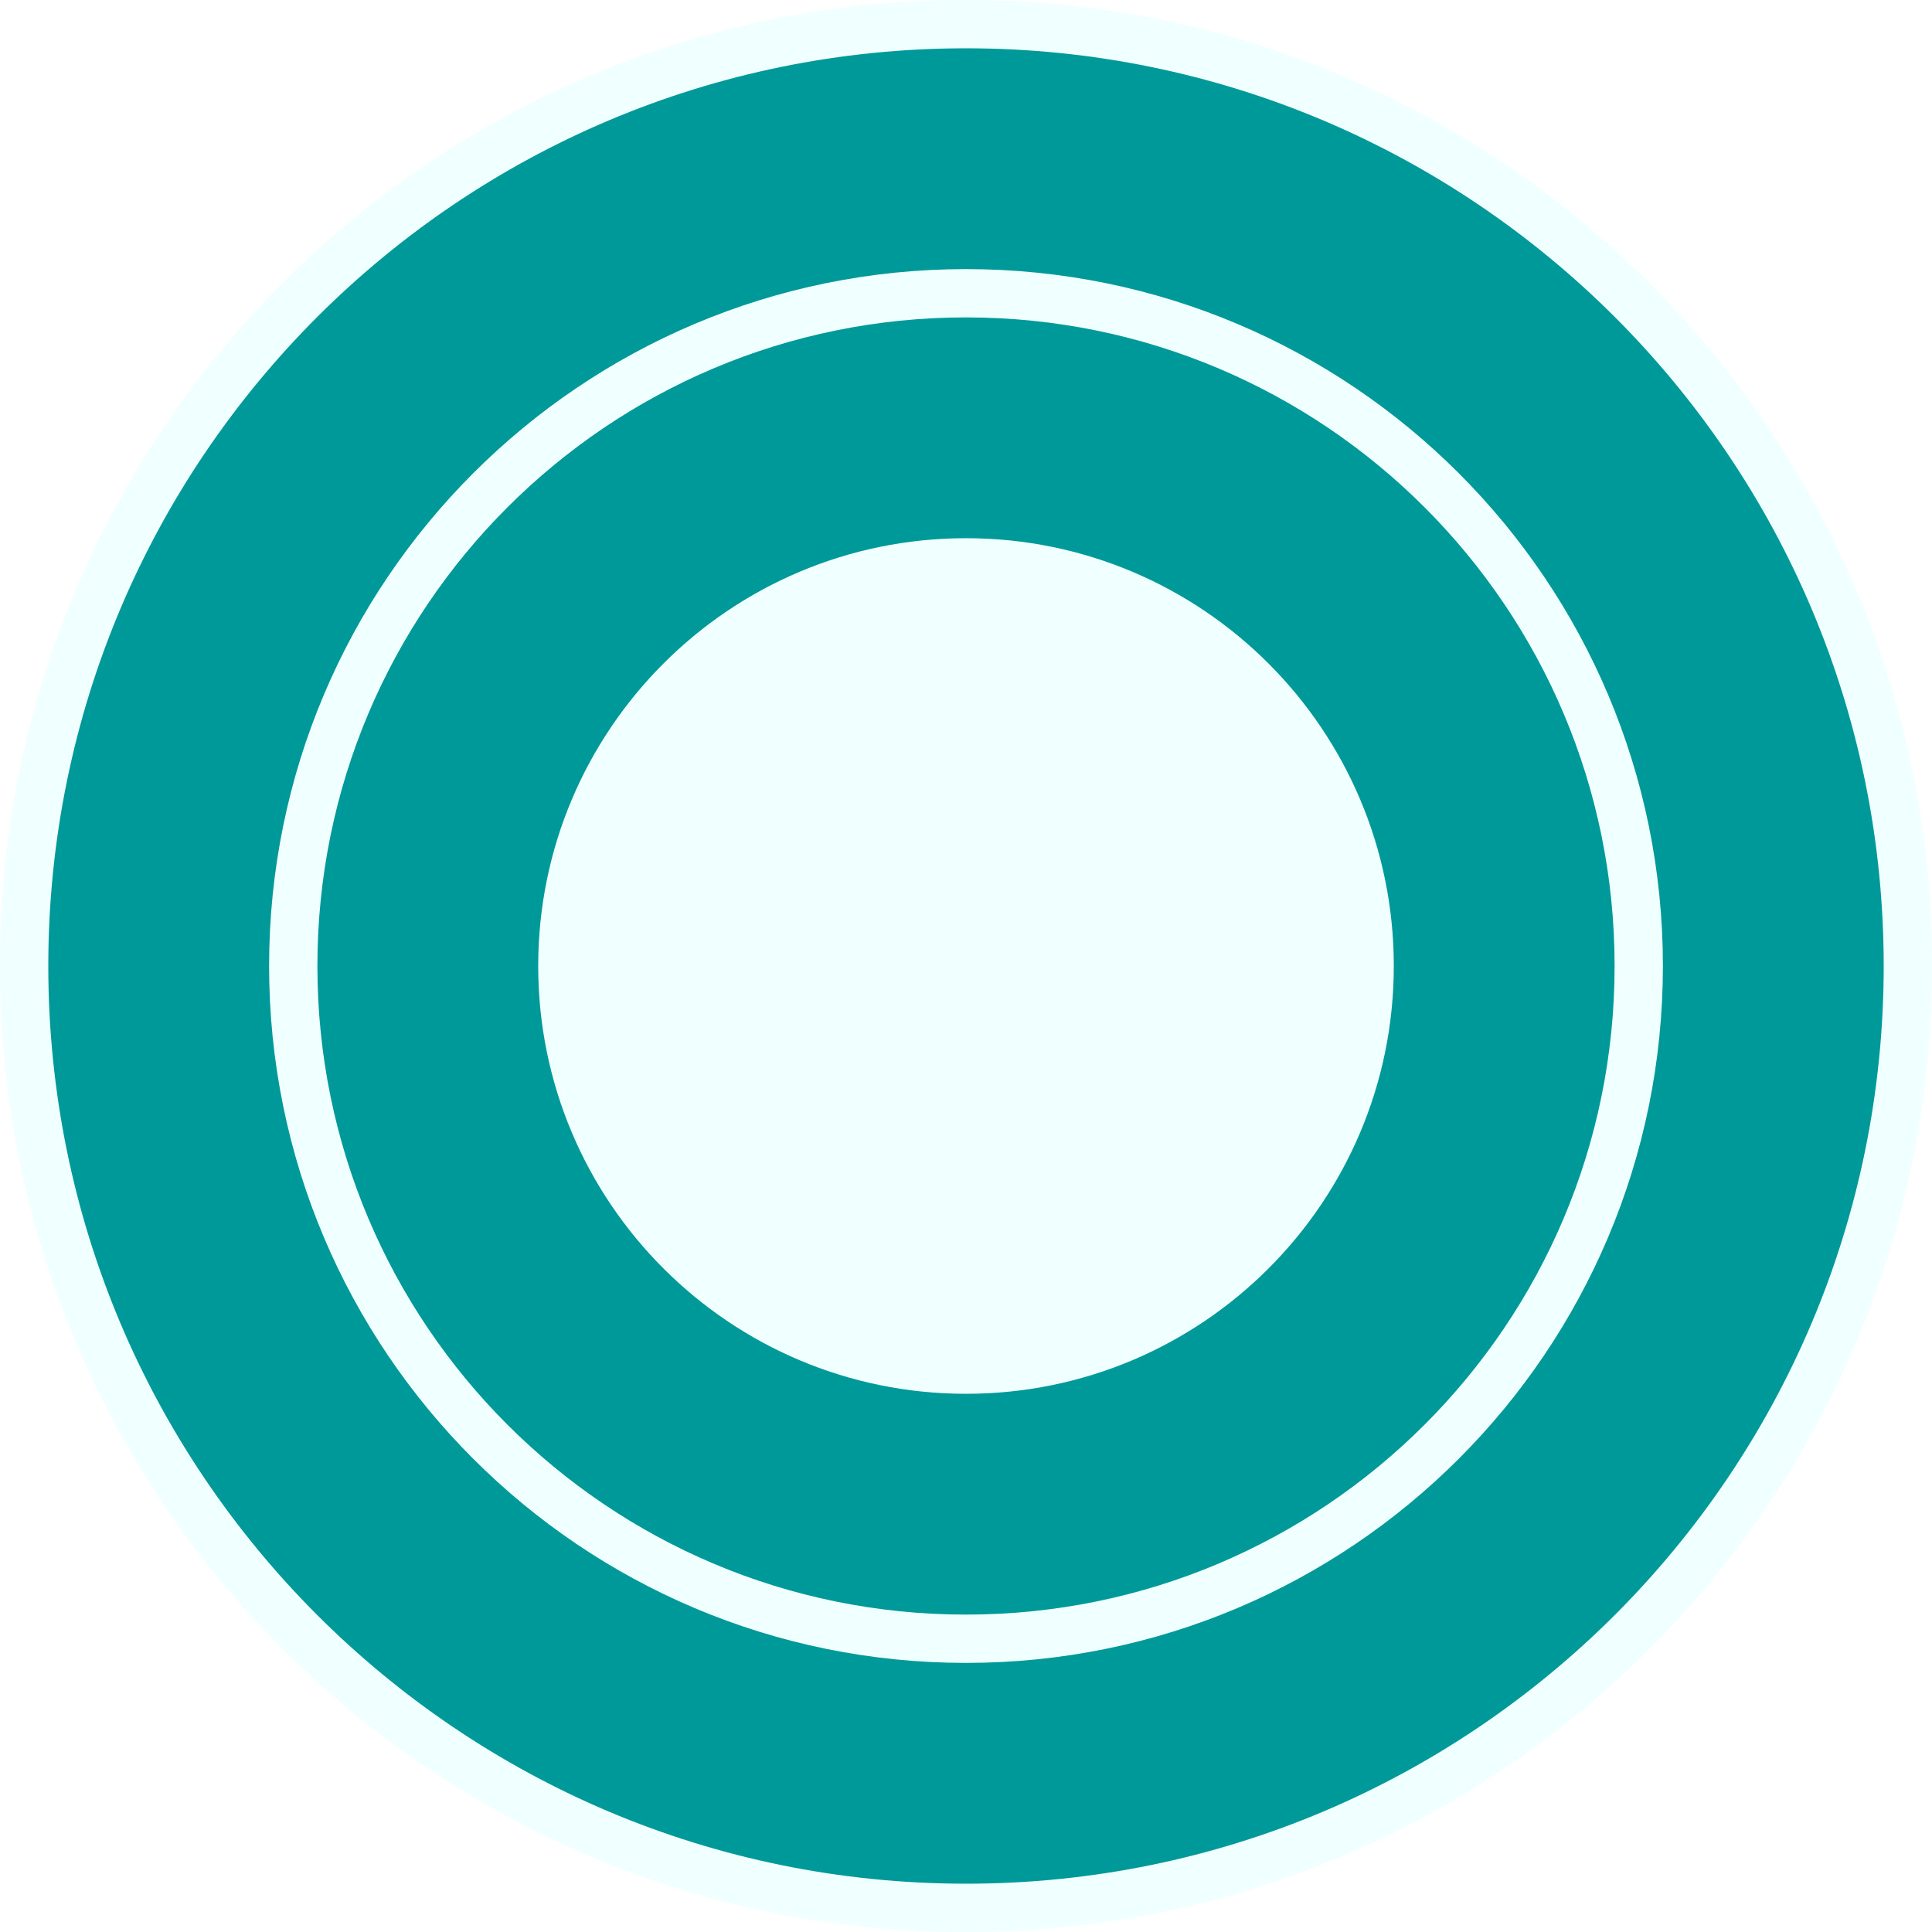
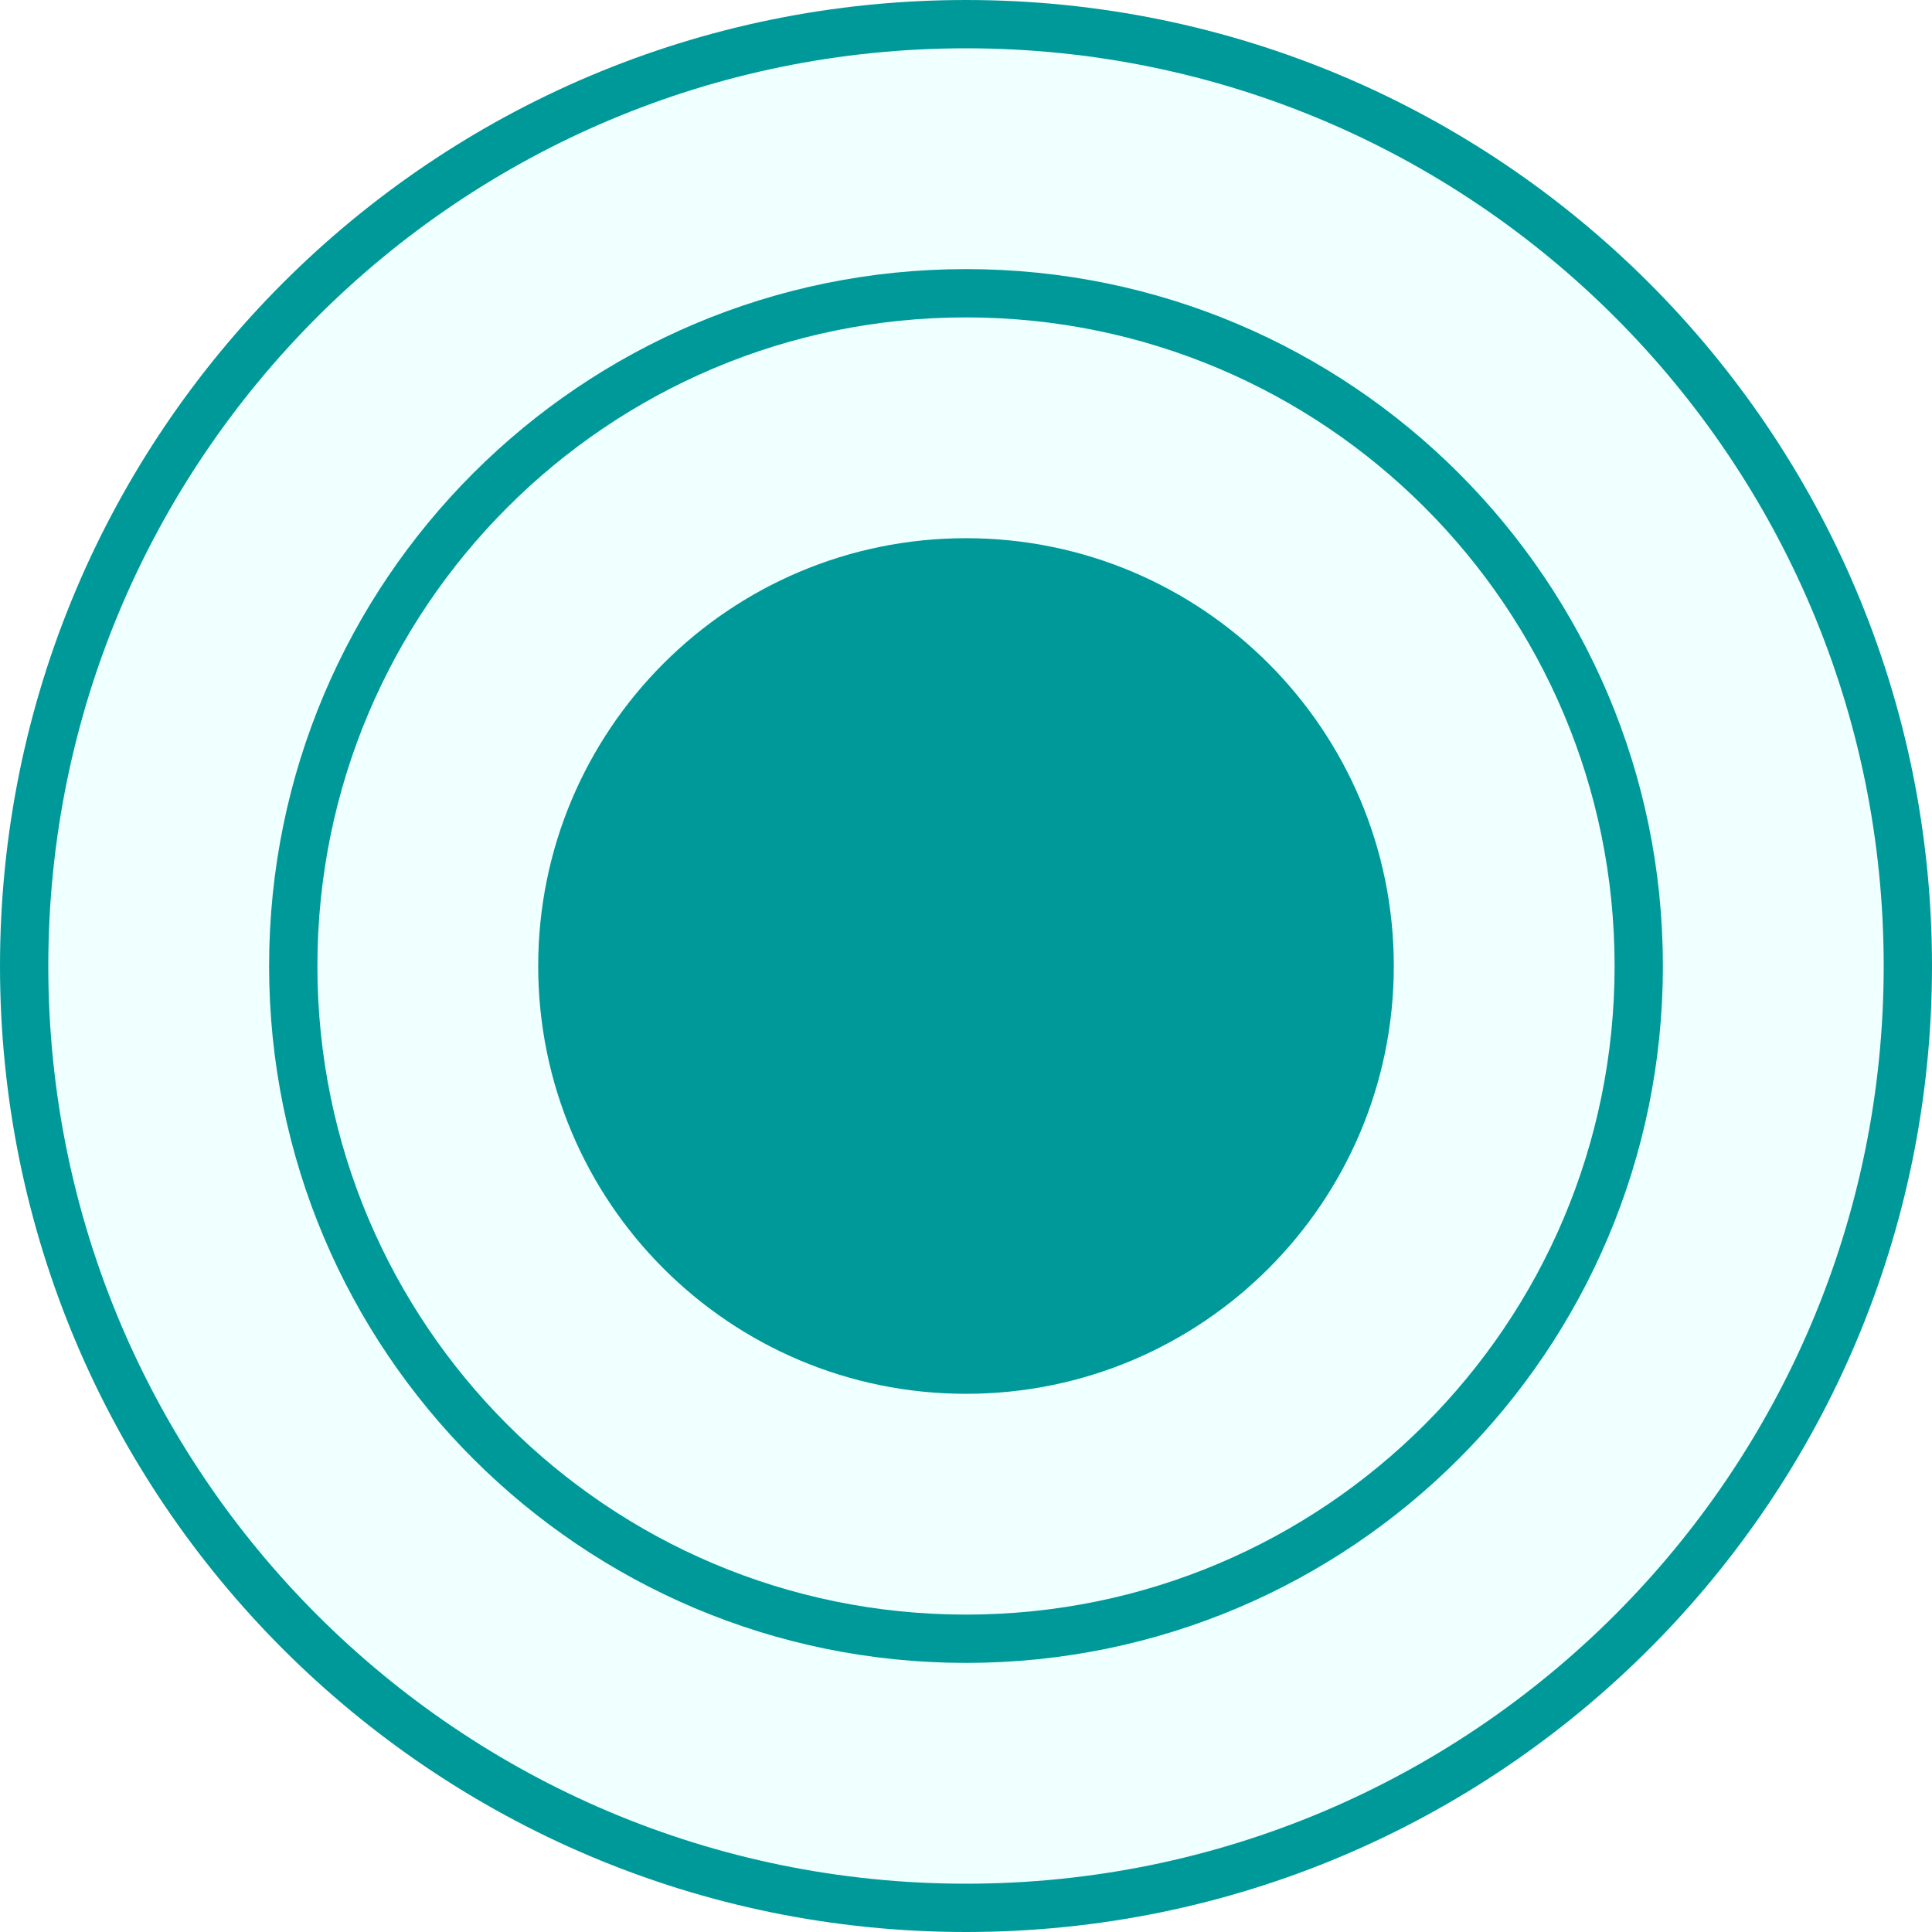
<svg xmlns="http://www.w3.org/2000/svg" version="1.1" width="8.4mm" height="8.4mm" viewBox="0 0 8.4 8.4">
  <g transform="translate(4.2 4.2)">
-     <g transform="translate(0.0 0.0)" stroke="#f0ffff" fill="#009999" stroke-width="0.21">
+     <g transform="translate(0.0 0.0)" stroke="#009999" fill="#f0ffff" stroke-width="0.21">
      <circle r="4.095" />
      <circle r="2.925" />
-       <circle r="1.755" fill="#f0ffff" />
+       <circle r="1.755" fill="#009999" />
    </g>
  </g>
</svg>
